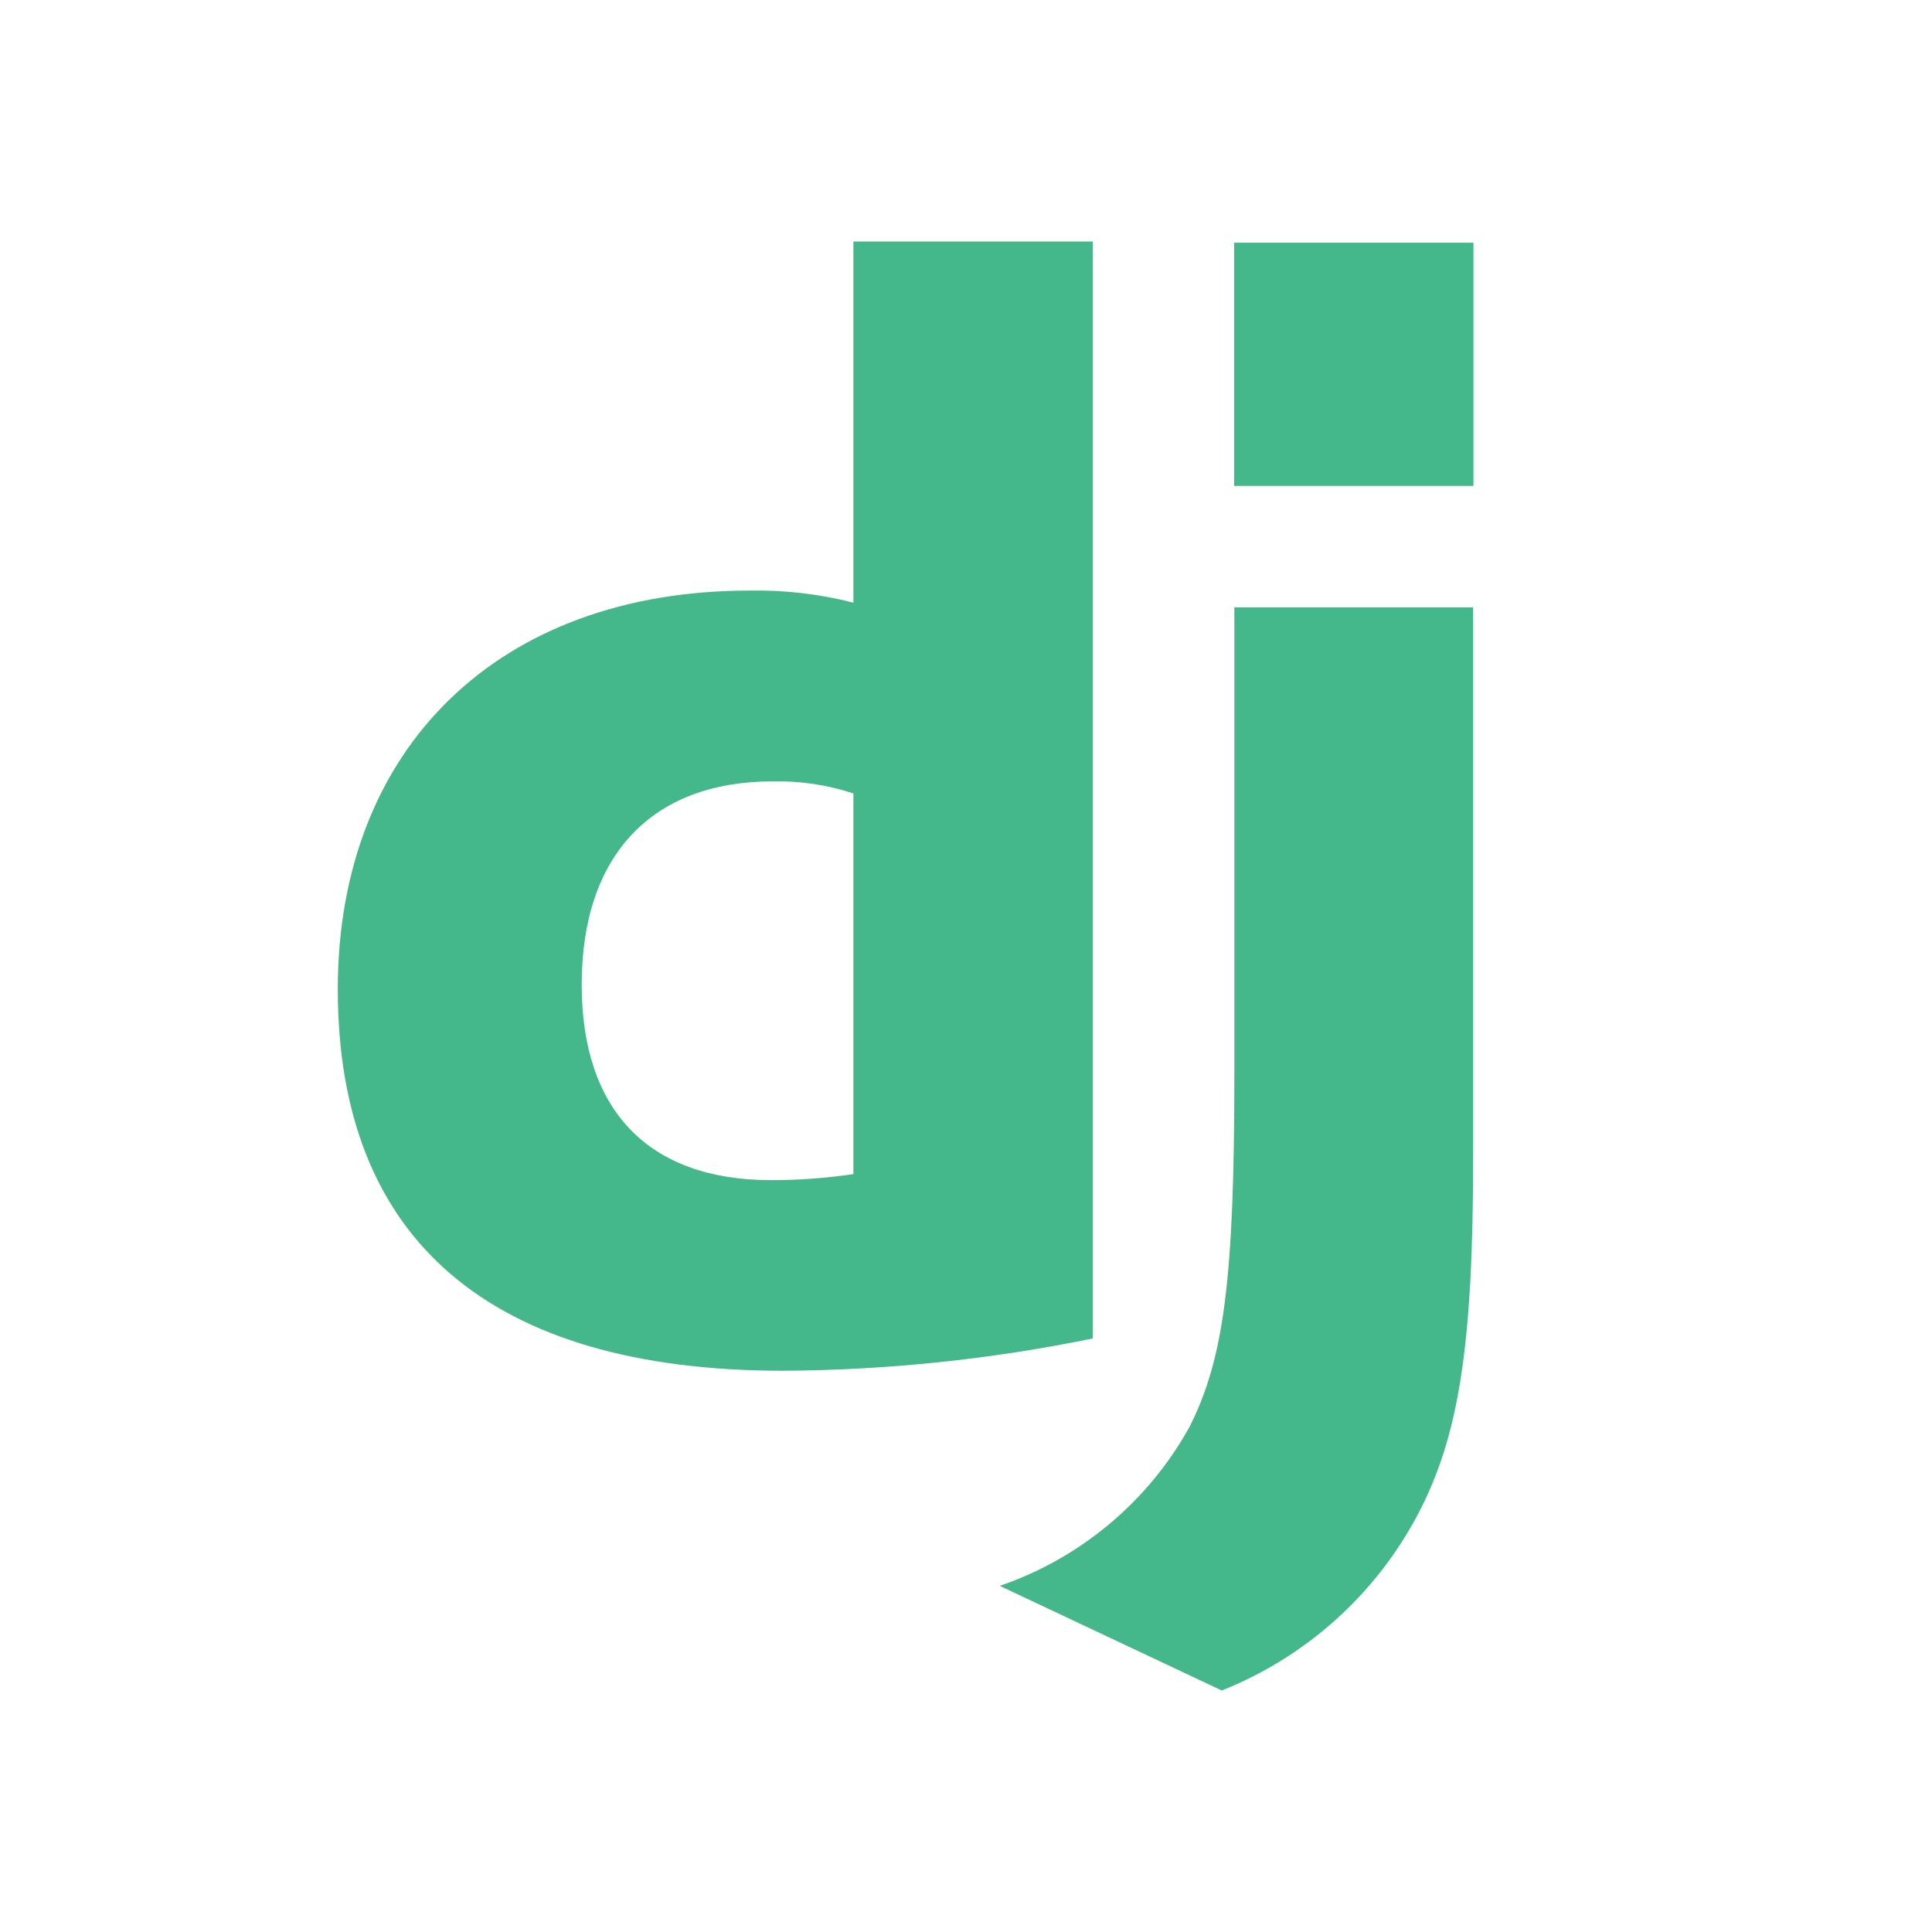
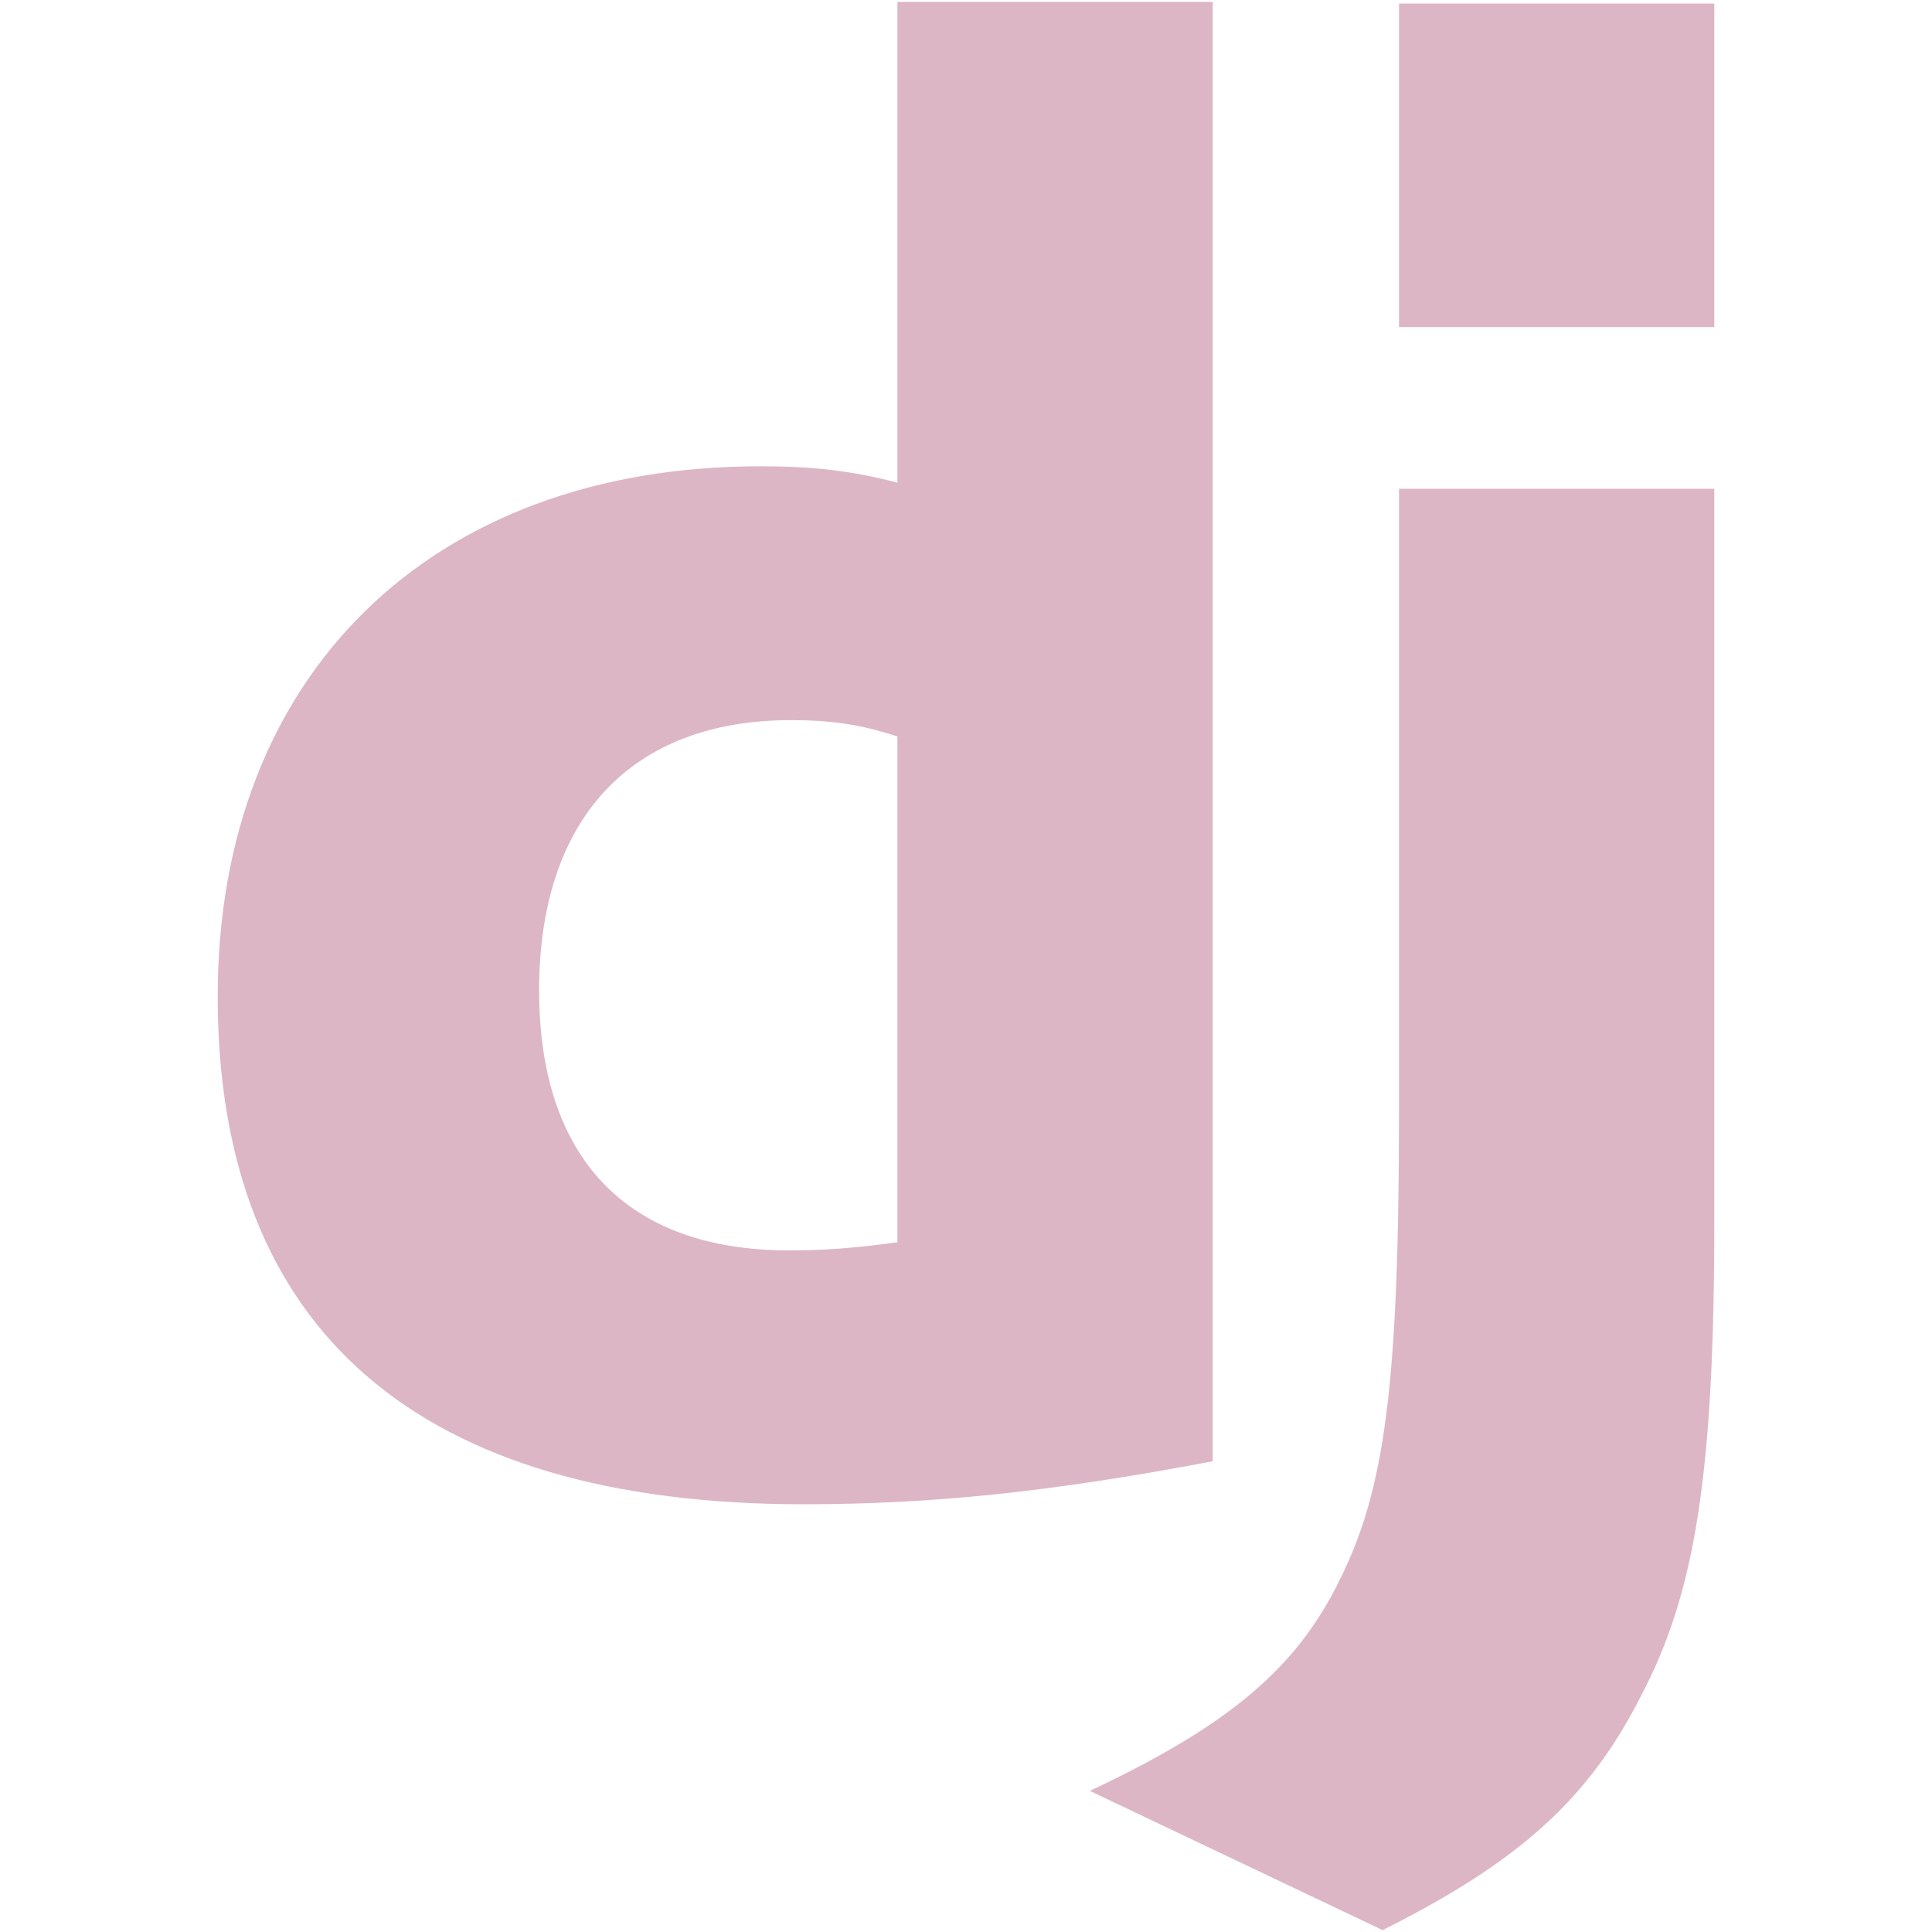
- <svg xmlns="http://www.w3.org/2000/svg" width="800px" height="800px" viewBox="0 0 32 32">
-   <path d="M14.135,4H18.1V22.169a26.218,26.218,0,0,1-5.143.535c-4.842-.005-7.362-2.168-7.362-6.322,0-4,2.673-6.6,6.816-6.6a6.448,6.448,0,0,1,1.724.2V4Zm0,9.142a3.992,3.992,0,0,0-1.337-.2c-2,0-3.163,1.223-3.163,3.366,0,2.087,1.107,3.239,3.138,3.239a9.355,9.355,0,0,0,1.362-.1v-6.3Z" style="fill:#44b78b" />
-   <path d="M24.4,10.059v9.1c0,3.133-.235,4.639-.923,5.938A6.316,6.316,0,0,1,20.237,28l-3.678-1.733A5.708,5.708,0,0,0,19.7,23.638c.566-1.121.745-2.42.745-5.837V10.059Z" style="fill:#44b78b" />
-   <rect x="20.441" y="4.02" width="3.964" height="4.028" style="fill:#44b78b" />
+ <svg xmlns="http://www.w3.org/2000/svg" fill="#DDB6C6" version="1.1" width="800px" height="800px" viewBox="0 0 512 512" enable-background="new 0 0 512 512" xml:space="preserve">
+   <g id="SVGRepo_bgCarrier" stroke-width="0" />
+   <g id="SVGRepo_tracerCarrier" stroke-linecap="round" stroke-linejoin="round" />
+   <g id="SVGRepo_iconCarrier">
+     <g id="5151e0c8492e5103c096af88a51f62ed">
+       <path display="inline" d="M321.38,0.5h-83.553v127.405c-12.483-3.253-22.786-4.338-36.354-4.338 c-87.349,0-143.781,55.34-143.781,140.52c0,88.441,53.176,134.556,155.181,134.556c34.165,0,65.639-3.254,108.508-11.392V0.5z M237.827,329.203c-11.938,1.623-19.533,2.162-28.755,2.162c-42.865,0-66.197-24.409-66.197-68.904 c0-45.573,24.413-71.616,66.743-71.616c10.303,0,18.437,1.084,28.209,4.338V329.203z M454.309,0.949v85.726h-83.557V0.949H454.309z M370.752,129.532h83.557v193.699c0,66.735-4.889,98.743-19.537,126.417c-13.56,26.59-31.466,43.403-68.365,61.852l-77.589-36.896 c36.889-17.359,54.81-32.542,66.197-55.883c11.934-23.874,15.737-51.544,15.737-124.252V129.532z"> </path>
+     </g>
+   </g>
</svg>
